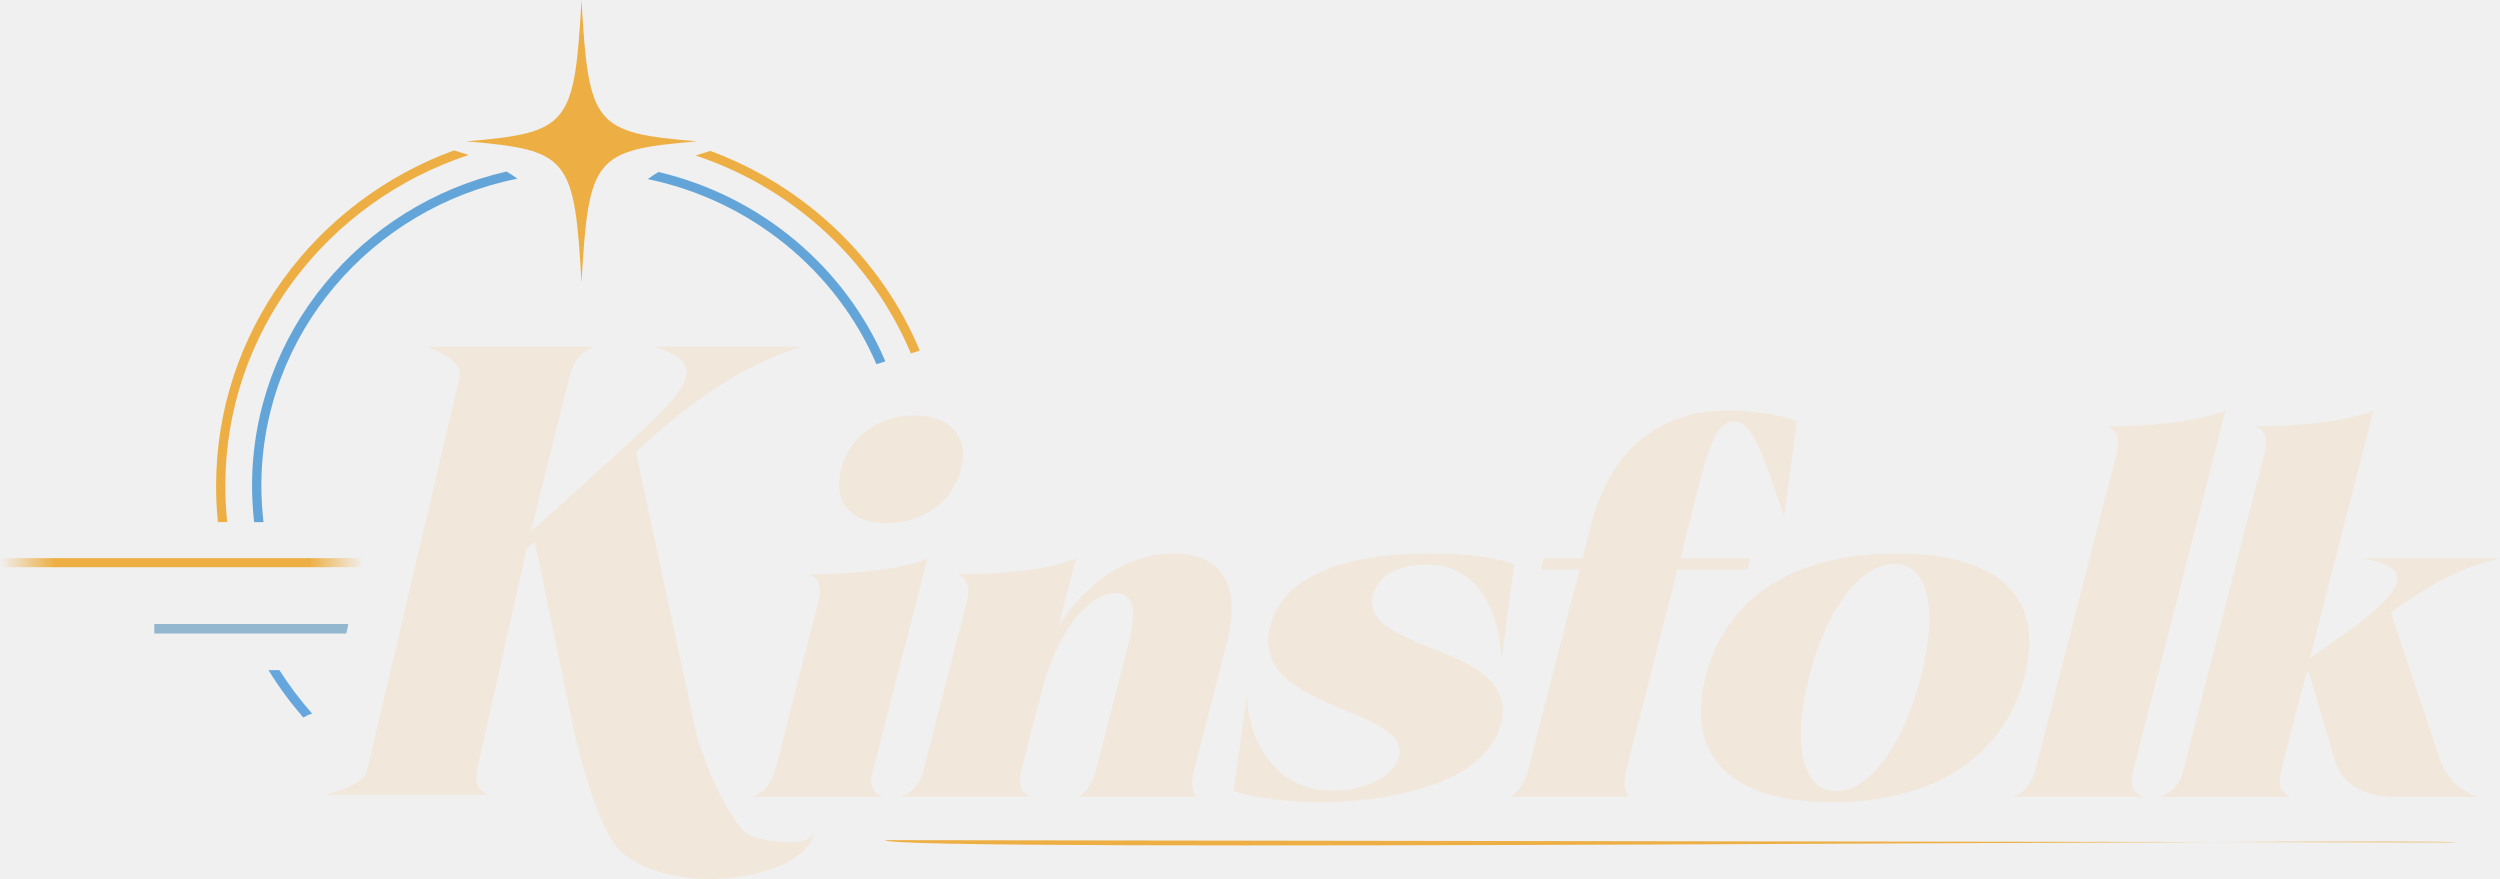
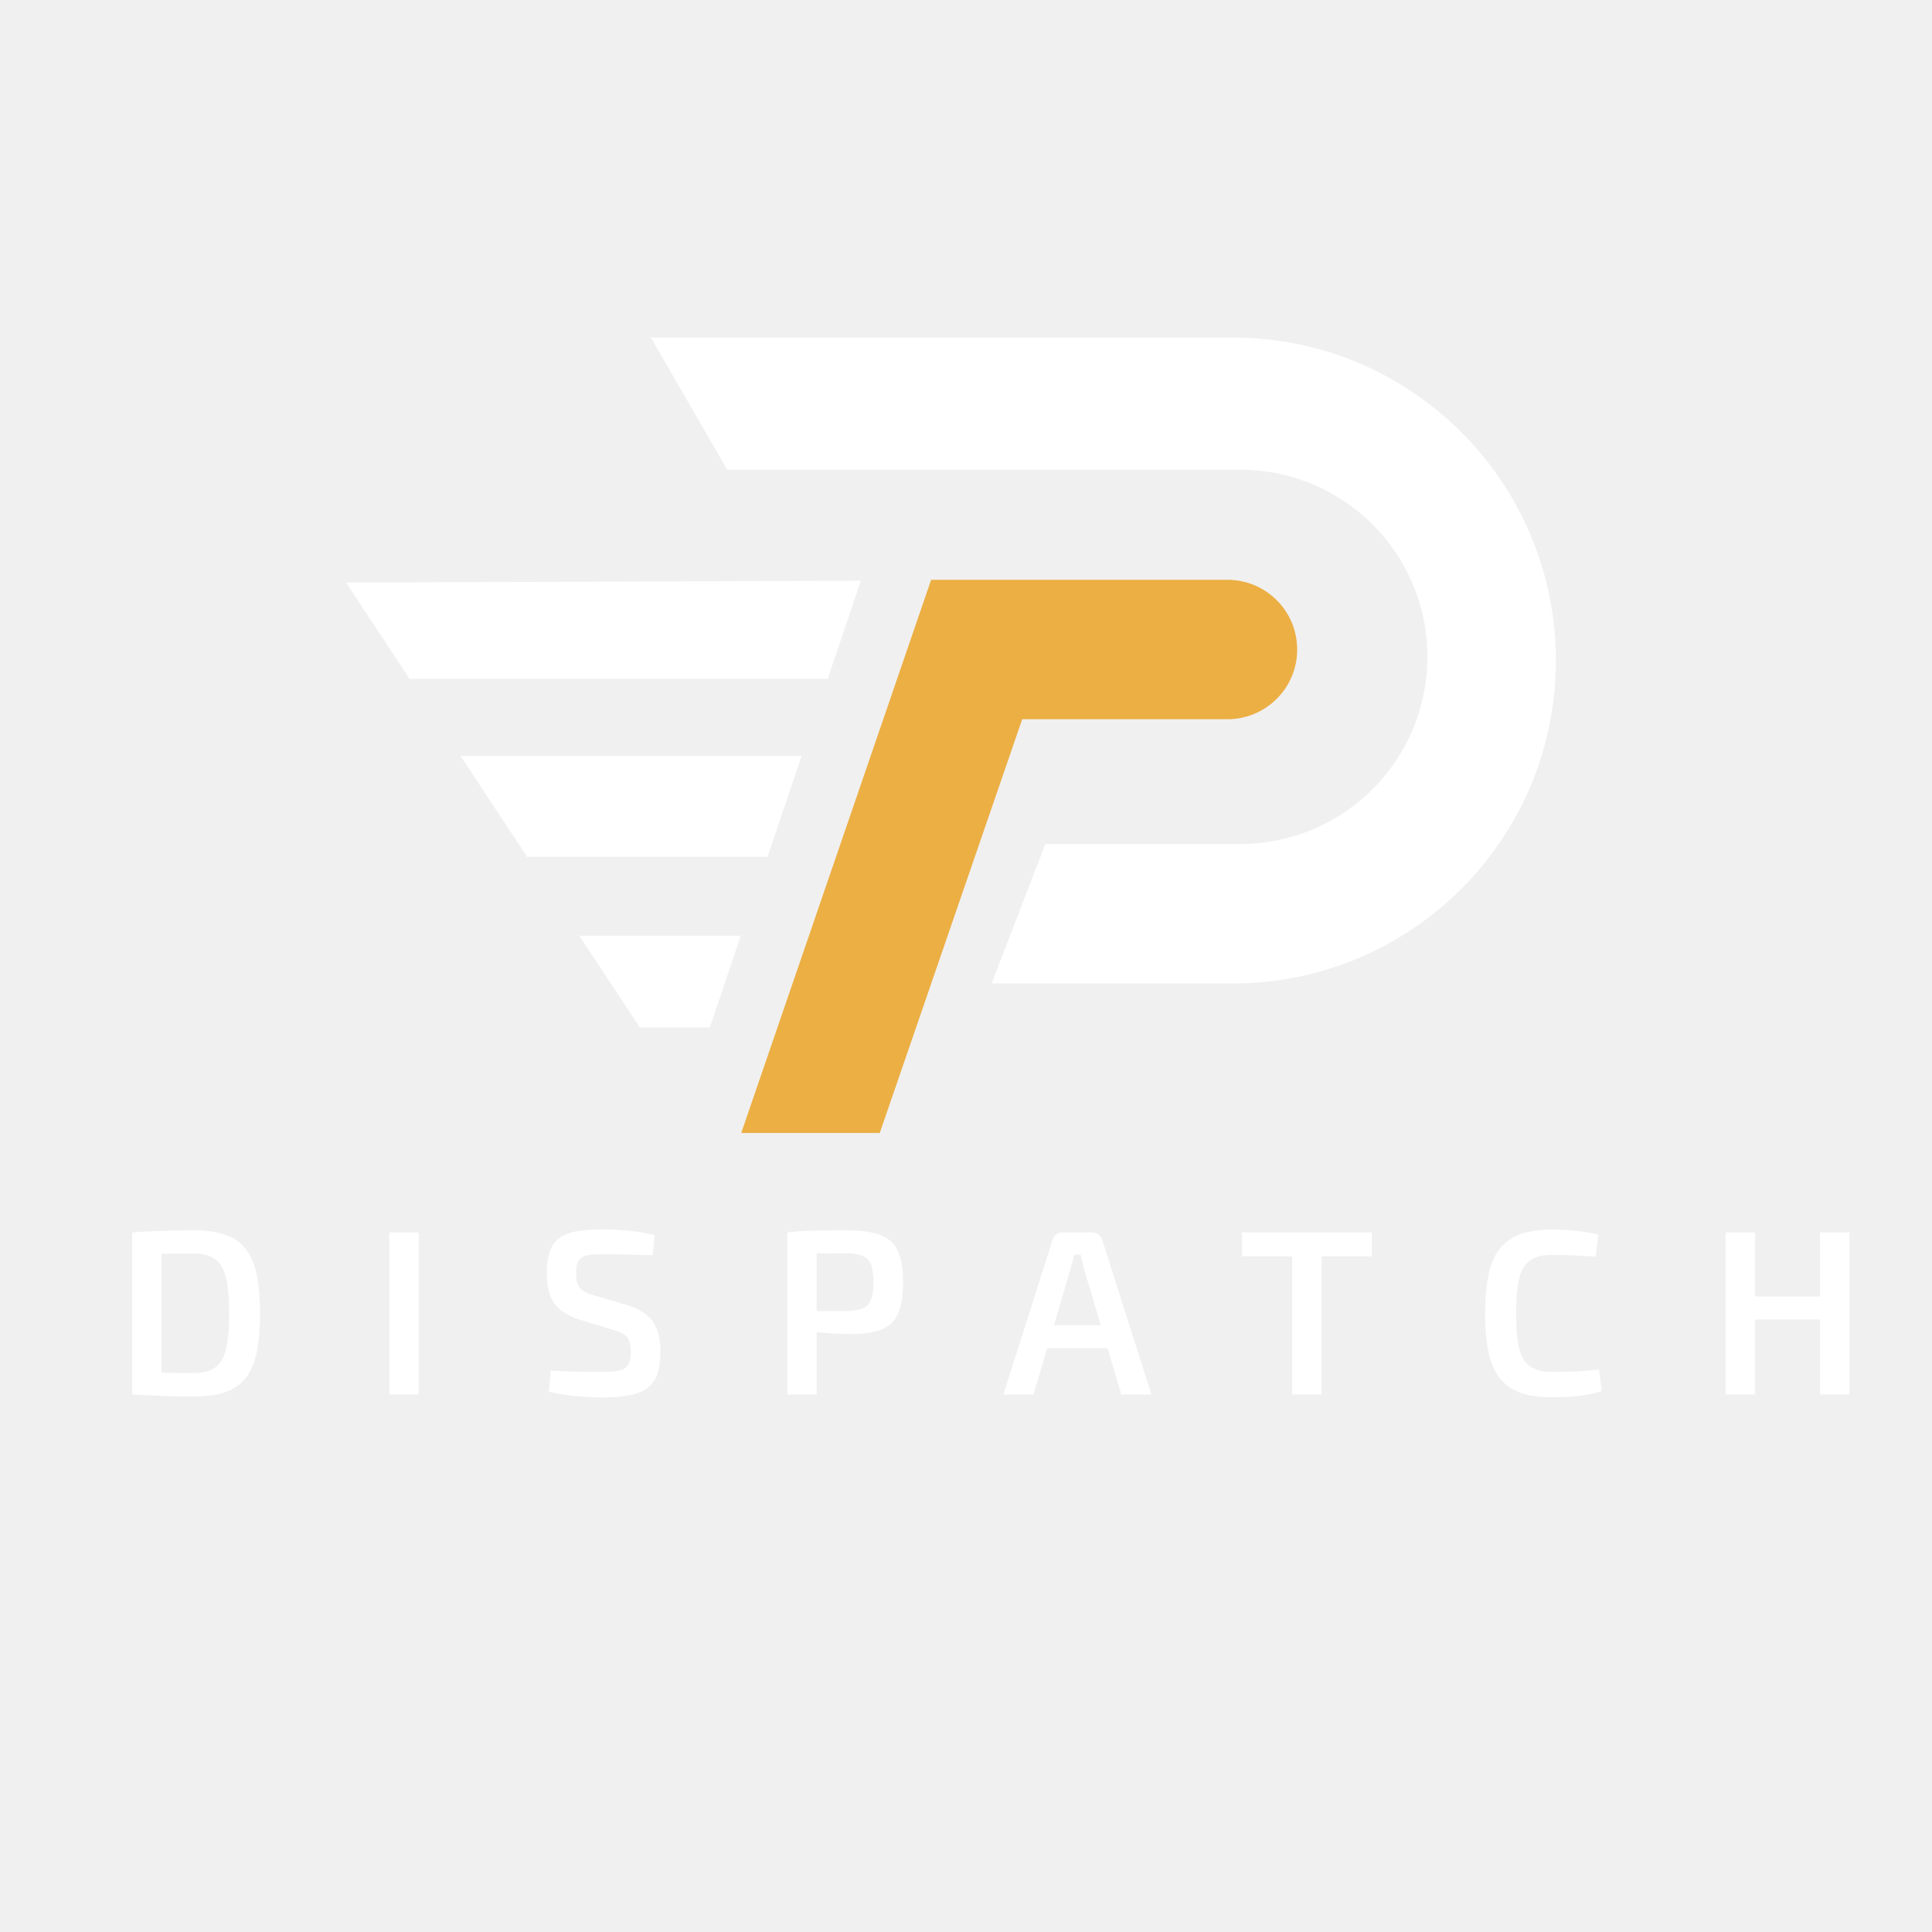
- <svg xmlns="http://www.w3.org/2000/svg" id="Capa_2" data-name="Capa 2" viewBox="0 0 1102.64 387.67">
-   <defs>
-     <style>
-       .cls-1 {
-         fill: #f1e7db;
-       }
- 
-       .cls-2 {
-         fill: #edaf44;
-       }
- 
-       .cls-3 {
-         fill: url(#Degradado_sin_nombre_67);
-       }
- 
-       .cls-4 {
-         fill: #64a6dd;
-       }
- 
-       .cls-5 {
-         fill: #93b7ce;
-       }
- 
-       .cls-6 {
-         fill: #63a5d9;
-       }
-     </style>
-     <linearGradient id="Degradado_sin_nombre_67" data-name="Degradado sin nombre 67" x1="0" y1="248.17" x2="160.44" y2="248.17" gradientUnits="userSpaceOnUse">
-       <stop offset="0" stop-color="#edaf44" stop-opacity="0" />
-       <stop offset=".15" stop-color="#edaf44" />
-       <stop offset=".5" stop-color="#edaf44" />
-       <stop offset=".85" stop-color="#edaf44" />
-       <stop offset="1" stop-color="#edaf44" stop-opacity="0" />
-     </linearGradient>
-   </defs>
-   <g id="Capa_7" data-name="Capa 7">
-     <g>
-       <g>
-         <path class="cls-1" d="M331.64,351.38c5.4-1.53,8.78-6.13,10.13-11.38l19.35-75.31c1.35-5.25.22-9.63-4.28-11.38,20.25,0,41.18-2.19,52.21-7l-24.08,93.7c-1.58,5.69-.45,9.85,4.28,11.38h-57.61ZM403.21,183.25c15.98,0,24.31,9.41,20.71,23.64-3.83,14.45-16.88,23.86-32.86,23.86s-23.86-9.41-20.03-23.86c3.6-14.23,16.43-23.64,32.18-23.64Z" />
-         <path class="cls-1" d="M475.67,351.38c3.83-1.31,6.75-8.1,7.65-11.38l13.95-54.29c3.15-12.04,4.95-24.08-5.18-24.08-12.38,0-26.11,17.51-32.86,44l-8.78,34.37c-1.58,5.69-.45,9.85,4.28,11.38h-57.61c5.4-1.53,8.78-6.13,10.13-11.38l19.35-75.31c1.35-5.25.22-9.63-4.28-11.38,20.25,0,41.18-2.19,52.21-7l-7.65,29.99c12.38-19.92,30.83-32.18,50.86-32.18,21.38,0,29.71,14.23,23.41,39.19l-14.63,56.7c-.9,3.28-1.58,10.07,1.8,11.38h-52.66Z" />
-         <path class="cls-1" d="M549.93,306.94c.9,21.67,13.73,41.81,37.81,41.81,12.83,0,26.78-5.47,29.26-14.89,5.63-22.33-66.39-20.14-56.71-57.79,6.98-27.58,45.69-31.96,70.67-31.96,11.25,0,25.66.88,36.91,4.6l-5.63,42.03c-.9-20.14-9.68-41.81-33.08-41.81-8.33,0-20.7,2.63-23.63,13.35-6.53,26.27,65.49,21.24,56.49,56.92-7.65,29.12-56.49,34.59-79.22,34.59-9.23,0-27.46-1.09-38.71-4.82l5.85-42.03Z" />
-         <path class="cls-1" d="M680.9,246.3h17.1l3.83-15.11c8.55-33.71,30.83-50.13,60.54-50.13,7.88,0,19.8,1.09,30.16,4.6l-5.63,42.03c-9.45-27.37-13.73-41.81-22.06-41.81-9.23,0-12.6,16.86-18,38.09l-5.63,22.33h30.83l-1.35,4.82h-30.83l-22.73,88.88c-1.12,4.38-.9,10.51,1.8,11.38h-52.89c3.15-.88,6.75-7.01,7.88-11.38l22.73-88.88h-17.1l1.35-4.82Z" />
-         <path class="cls-1" d="M836.41,244.11c46.81,0,65.27,20.58,56.49,54.29-8.55,33.71-37.81,55.39-84.62,55.39s-64.59-21.67-56.04-55.39c8.78-33.71,37.13-54.29,84.17-54.29ZM809.86,348.97c13.73,0,29.03-18.17,37.36-50.57,8.33-32.4,2.03-49.69-11.7-49.69s-29.26,17.29-37.58,49.69c-8.33,32.4-1.8,50.57,11.93,50.57Z" />
-         <path class="cls-1" d="M887.49,351.38c5.4-1.53,8.78-6.13,10.13-11.38l36.01-140.54c1.35-5.47.22-9.85-4.28-11.38,20.25,0,41.41-2.41,52.21-7.01l-40.73,158.93c-1.58,5.69-.45,9.85,4.28,11.38h-57.61Z" />
-         <path class="cls-1" d="M952.75,351.38c5.4-1.53,8.78-6.13,10.13-11.38l36.01-140.54c1.35-5.47.22-9.85-4.28-11.38,20.25,0,41.41-2.41,52.21-7.01l-28.13,109.46,18.91-13.57c22.96-16.86,27.91-27.15,4.05-30.65h60.99c-17.78,3.94-31.06,11.6-48.16,23.86l21.6,64.58c2.25,7,8.55,14.23,16.65,16.64h-37.13c-12.15,0-22.51-5.04-25.66-15.54l-11.7-39.62-1.13.88-11.03,42.91c-1.58,5.69-.45,9.85,4.28,11.38h-57.61Z" />
-       </g>
-       <path class="cls-2" d="M390.51,370.54l692.63,1c-.75-1.84-696.1,4.61-692.63-1h0Z" />
-       <g>
-         <path class="cls-2" d="M307.39,62.34c-45.25,3.83-47.78,6.93-50.91,62.34-3.12-55.42-5.66-58.52-50.91-62.34,45.25-3.83,47.78-6.93,50.91-62.34,3.12,55.42,5.66,58.52,50.91,62.34Z" />
-         <path class="cls-2" d="M206.74,68.37l-6.51-2.04c-61.21,22.37-104.92,80.23-104.92,147.9,0,5.42.25,10.8.8,16.04h4.11c-.55-5.24-.84-10.62-.84-16.04,0-67.79,45.06-125.43,107.36-145.87ZM313.26,66.55l-6.47,2.04c43.02,14.29,77.75,46.37,94.95,87.28l3.93-1.24c-16.91-40.48-50.51-72.59-92.41-88.08Z" />
-         <path class="cls-6" d="M228.2,78.81c-1.53-1.13-3.16-2.18-4.8-3.16-64.22,14.69-112.23,71.28-112.23,138.59,0,5.42.33,10.8.91,16.04h4.15c-.62-5.24-.95-10.62-.95-16.04,0-66.73,48.55-122.59,112.92-135.43ZM290.42,75.86c-1.64.98-3.24,2.04-4.73,3.13,45.6,9.46,83.13,40.48,100.88,81.64l3.93-1.24c-17.67-41.39-54.77-72.88-100.08-83.53Z" />
-         <polygon class="cls-3" points="160.44 246.16 159.17 250.18 0 250.18 0 246.16 160.44 246.16" />
-         <polygon class="cls-5" points="153.6 275.24 152.65 279.33 68.16 279.33 68.16 275.24 153.6 275.24" />
-         <polygon class="cls-5" points="153.6 275.24 152.65 279.33 68.16 279.33 68.16 275.24 153.6 275.24" />
-         <path class="cls-4" d="M123.23,295.56h-4.81c4.52,7.38,9.67,14.37,15.35,20.91,1.2-.73,2.5-1.32,3.9-1.75-5.31-5.99-10.15-12.4-14.44-19.16Z" />
-       </g>
-       <path class="cls-1" d="M143.62,350.57c6.05-1.76,16.76-4.63,18.27-10.68l40.9-173.81c1.51-6.3-9.27-11.35-14.31-13.11h74.06c-6.3,1.76-9.58,6.3-11.35,13.11l-17.14,68.58,40.34-36.56c29.24-26.72,39.29-37.51,14.14-45.13h65.03c-27.99,8.32-51.94,27.73-63.28,37.56l-9.83,8.82,26.72,124.34c2.2,9.49,14.25,39.31,23.04,44.49,4.37,2.57,27.45,6.63,29.28-1.61-1.89,8.56-10.59,13.74-18.88,16.58-14.05,4.8-29.37,5.81-43.92,2.87-8.35-1.68-16.65-4.77-22.92-10.53-9.4-8.64-18.41-42.54-20.91-54.62-2.27-10.95-4.54-21.9-6.81-32.84-3.41-16.45-6.82-32.89-10.23-49.34l-3.53,3.28-21.43,95.49c-1.76,6.55-.5,11.35,4.79,13.11h-72.03Z" />
-     </g>
-   </g>
+ <svg xmlns="http://www.w3.org/2000/svg" width="1053" height="1053" viewBox="0 0 1053 1053" fill="none">
+   <path d="M672 184C769.202 184 848 262.798 848 360C848 457.202 769.202 536 672 536H541.711C541.304 536 540.897 535.997 540.491 535.994L569.764 460H675.99C732.323 460 777.99 414.333 777.99 358C777.99 301.667 732.323 256 675.99 256H396.345L354.776 184H672Z" fill="white" />
+   <path d="M669 316C689.987 316 707 333.013 707 354C707 374.987 689.987 392 669 392H558C557.713 392 557.428 391.995 557.143 391.988L479.5 617.5H404L507.5 316H669Z" fill="#ECAF44" />
+   <path d="M386.974 559.66L386.858 560H348.731L348.583 559.775L315.709 510H403.766L386.974 559.66ZM418.307 467H287.31L250.984 412H436.904L418.307 467ZM468.974 317.16L451.106 370H223.245L189.083 318.275L188.573 317.503L189.498 317.5L468.498 316.5L469.197 316.497L468.974 317.16Z" fill="white" />
+   <path d="M105.351 670.528C112.007 670.528 117.639 671.296 122.247 672.832C126.94 674.283 130.695 676.757 133.511 680.256C136.412 683.669 138.503 688.32 139.783 694.208C141.063 700.011 141.703 707.221 141.703 715.84C141.703 724.459 141.063 731.712 139.783 737.6C138.503 743.403 136.412 748.053 133.511 751.552C130.695 754.965 126.94 757.44 122.247 758.976C117.639 760.427 112.007 761.152 105.351 761.152C98.951 761.152 93.02 761.024 87.559 760.768C82.098 760.597 76.935 760.341 72.071 760L78.727 747.712C82.14 747.883 86.066 748.053 90.503 748.224C94.94 748.309 99.89 748.352 105.351 748.352C110.3 748.352 114.183 747.413 116.999 745.536C119.9 743.573 121.948 740.245 123.143 735.552C124.338 730.773 124.935 724.203 124.935 715.84C124.935 707.477 124.338 700.949 123.143 696.256C121.948 691.477 119.9 688.107 116.999 686.144C114.183 684.181 110.3 683.2 105.351 683.2C100.06 683.2 95.324 683.243 91.143 683.328C87.047 683.413 83.036 683.456 79.111 683.456L72.071 671.68C76.935 671.339 82.055 671.083 87.431 670.912C92.892 670.656 98.866 670.528 105.351 670.528ZM88.071 671.68V760H72.071V671.68H88.071Z" fill="white" />
+   <path d="M228.206 671.68V760H212.206V671.68H228.206Z" fill="white" />
+   <path d="M328.852 670.016C333.204 670.101 337.769 670.357 342.548 670.784C347.412 671.211 352.148 672.021 356.756 673.216L355.732 684.096C352.063 684.011 347.796 683.925 342.932 683.84C338.153 683.669 333.545 683.584 329.108 683.584C326.377 683.584 324.031 683.669 322.068 683.84C320.191 684.011 318.655 684.437 317.46 685.12C316.265 685.803 315.369 686.869 314.772 688.32C314.26 689.685 314.004 691.605 314.004 694.08C314.004 697.92 314.772 700.651 316.308 702.272C317.929 703.893 320.532 705.173 324.116 706.112L341.524 711.232C348.521 713.365 353.343 716.48 355.988 720.576C358.633 724.587 359.956 729.963 359.956 736.704C359.956 741.739 359.359 745.877 358.164 749.12C356.969 752.363 355.135 754.88 352.66 756.672C350.185 758.464 346.943 759.744 342.932 760.512C338.921 761.28 334.1 761.664 328.468 761.664C325.567 761.664 321.556 761.493 316.436 761.152C311.401 760.811 305.641 759.957 299.156 758.592L300.18 747.072C305.215 747.243 309.439 747.413 312.852 747.584C316.265 747.669 319.209 747.712 321.684 747.712C324.159 747.712 326.463 747.712 328.596 747.712C332.521 747.712 335.593 747.456 337.812 746.944C340.031 746.432 341.567 745.365 342.42 743.744C343.359 742.123 343.828 739.776 343.828 736.704C343.828 734.059 343.487 732.011 342.804 730.56C342.207 729.024 341.183 727.829 339.732 726.976C338.281 726.123 336.404 725.397 334.1 724.8L316.052 719.296C309.396 717.248 304.703 714.219 301.972 710.208C299.327 706.197 298.004 700.821 298.004 694.08C298.004 689.045 298.601 684.949 299.796 681.792C300.991 678.549 302.825 676.117 305.3 674.496C307.775 672.789 310.932 671.637 314.772 671.04C318.697 670.357 323.391 670.016 328.852 670.016Z" fill="white" />
+   <path d="M461.485 670.528C469.25 670.528 475.352 671.381 479.789 673.088C484.226 674.709 487.384 677.568 489.261 681.664C491.224 685.675 492.205 691.392 492.205 698.816C492.205 706.24 491.266 712 489.389 716.096C487.597 720.192 484.568 723.051 480.301 724.672C476.12 726.293 470.53 727.104 463.533 727.104C459.693 727.104 455.981 726.976 452.397 726.72C448.898 726.464 445.613 726.123 442.541 725.696C439.554 725.269 436.994 724.843 434.861 724.416C432.728 723.904 431.234 723.477 430.381 723.136L430.765 714.56C435.629 714.56 440.621 714.56 445.741 714.56C450.946 714.56 456.109 714.56 461.229 714.56C464.984 714.475 467.928 714.005 470.061 713.152C472.28 712.299 473.816 710.763 474.669 708.544C475.608 706.24 476.077 702.997 476.077 698.816C476.077 694.635 475.608 691.435 474.669 689.216C473.816 686.912 472.28 685.333 470.061 684.48C467.928 683.541 464.984 683.072 461.229 683.072C453.72 683.072 447.277 683.115 441.901 683.2C436.525 683.285 432.856 683.413 430.893 683.584L429.101 671.68C432.514 671.339 435.714 671.083 438.701 670.912C441.773 670.741 445.058 670.656 448.557 670.656C452.141 670.571 456.45 670.528 461.485 670.528ZM445.101 671.68V760H429.101V671.68H445.101Z" fill="white" />
+   <path d="M595.023 671.68C596.388 671.68 597.583 672.064 598.607 672.832C599.631 673.6 600.356 674.624 600.783 675.904L627.535 760H611.151L590.927 691.904C590.586 690.539 590.244 689.173 589.903 687.808C589.562 686.443 589.263 685.12 589.007 683.84H585.423C585.167 685.12 584.868 686.443 584.527 687.808C584.186 689.173 583.802 690.539 583.375 691.904L563.279 760H546.895L573.647 675.904C573.988 674.624 574.671 673.6 575.695 672.832C576.804 672.064 578.042 671.68 579.407 671.68H595.023ZM609.871 722.24V734.784H564.431V722.24H609.871Z" fill="white" />
+   <path d="M720.342 671.68V760H704.342V671.68H720.342ZM747.734 671.68V684.736H676.95V671.68H747.734Z" fill="white" />
+   <path d="M845.658 670.144C849.669 670.144 853.082 670.272 855.898 670.528C858.714 670.699 861.317 670.997 863.706 671.424C866.095 671.765 868.57 672.277 871.13 672.96L869.722 684.864C867.077 684.693 864.602 684.565 862.298 684.48C859.994 684.309 857.519 684.181 854.874 684.096C852.314 684.011 849.242 683.968 845.658 683.968C840.709 683.968 836.826 684.949 834.01 686.912C831.194 688.875 829.189 692.16 827.994 696.768C826.885 701.376 826.33 707.733 826.33 715.84C826.33 723.947 826.885 730.304 827.994 734.912C829.189 739.52 831.194 742.805 834.01 744.768C836.826 746.731 840.709 747.712 845.658 747.712C851.375 747.712 856.154 747.627 859.994 747.456C863.919 747.2 867.759 746.859 871.514 746.432L872.922 758.208C869.082 759.403 865.114 760.256 861.018 760.768C856.922 761.28 851.802 761.536 845.658 761.536C836.783 761.536 829.701 760.085 824.41 757.184C819.119 754.197 815.279 749.376 812.89 742.72C810.586 736.064 809.434 727.104 809.434 715.84C809.434 704.576 810.586 695.616 812.89 688.96C815.279 682.304 819.119 677.525 824.41 674.624C829.701 671.637 836.783 670.144 845.658 670.144Z" fill="white" />
+   <path d="M956.516 671.68V760H940.516V671.68H956.516ZM993.38 706.624V719.168H955.492V706.624H993.38ZM1007.97 671.68V760H991.972V671.68H1007.97Z" fill="white" />
</svg>
